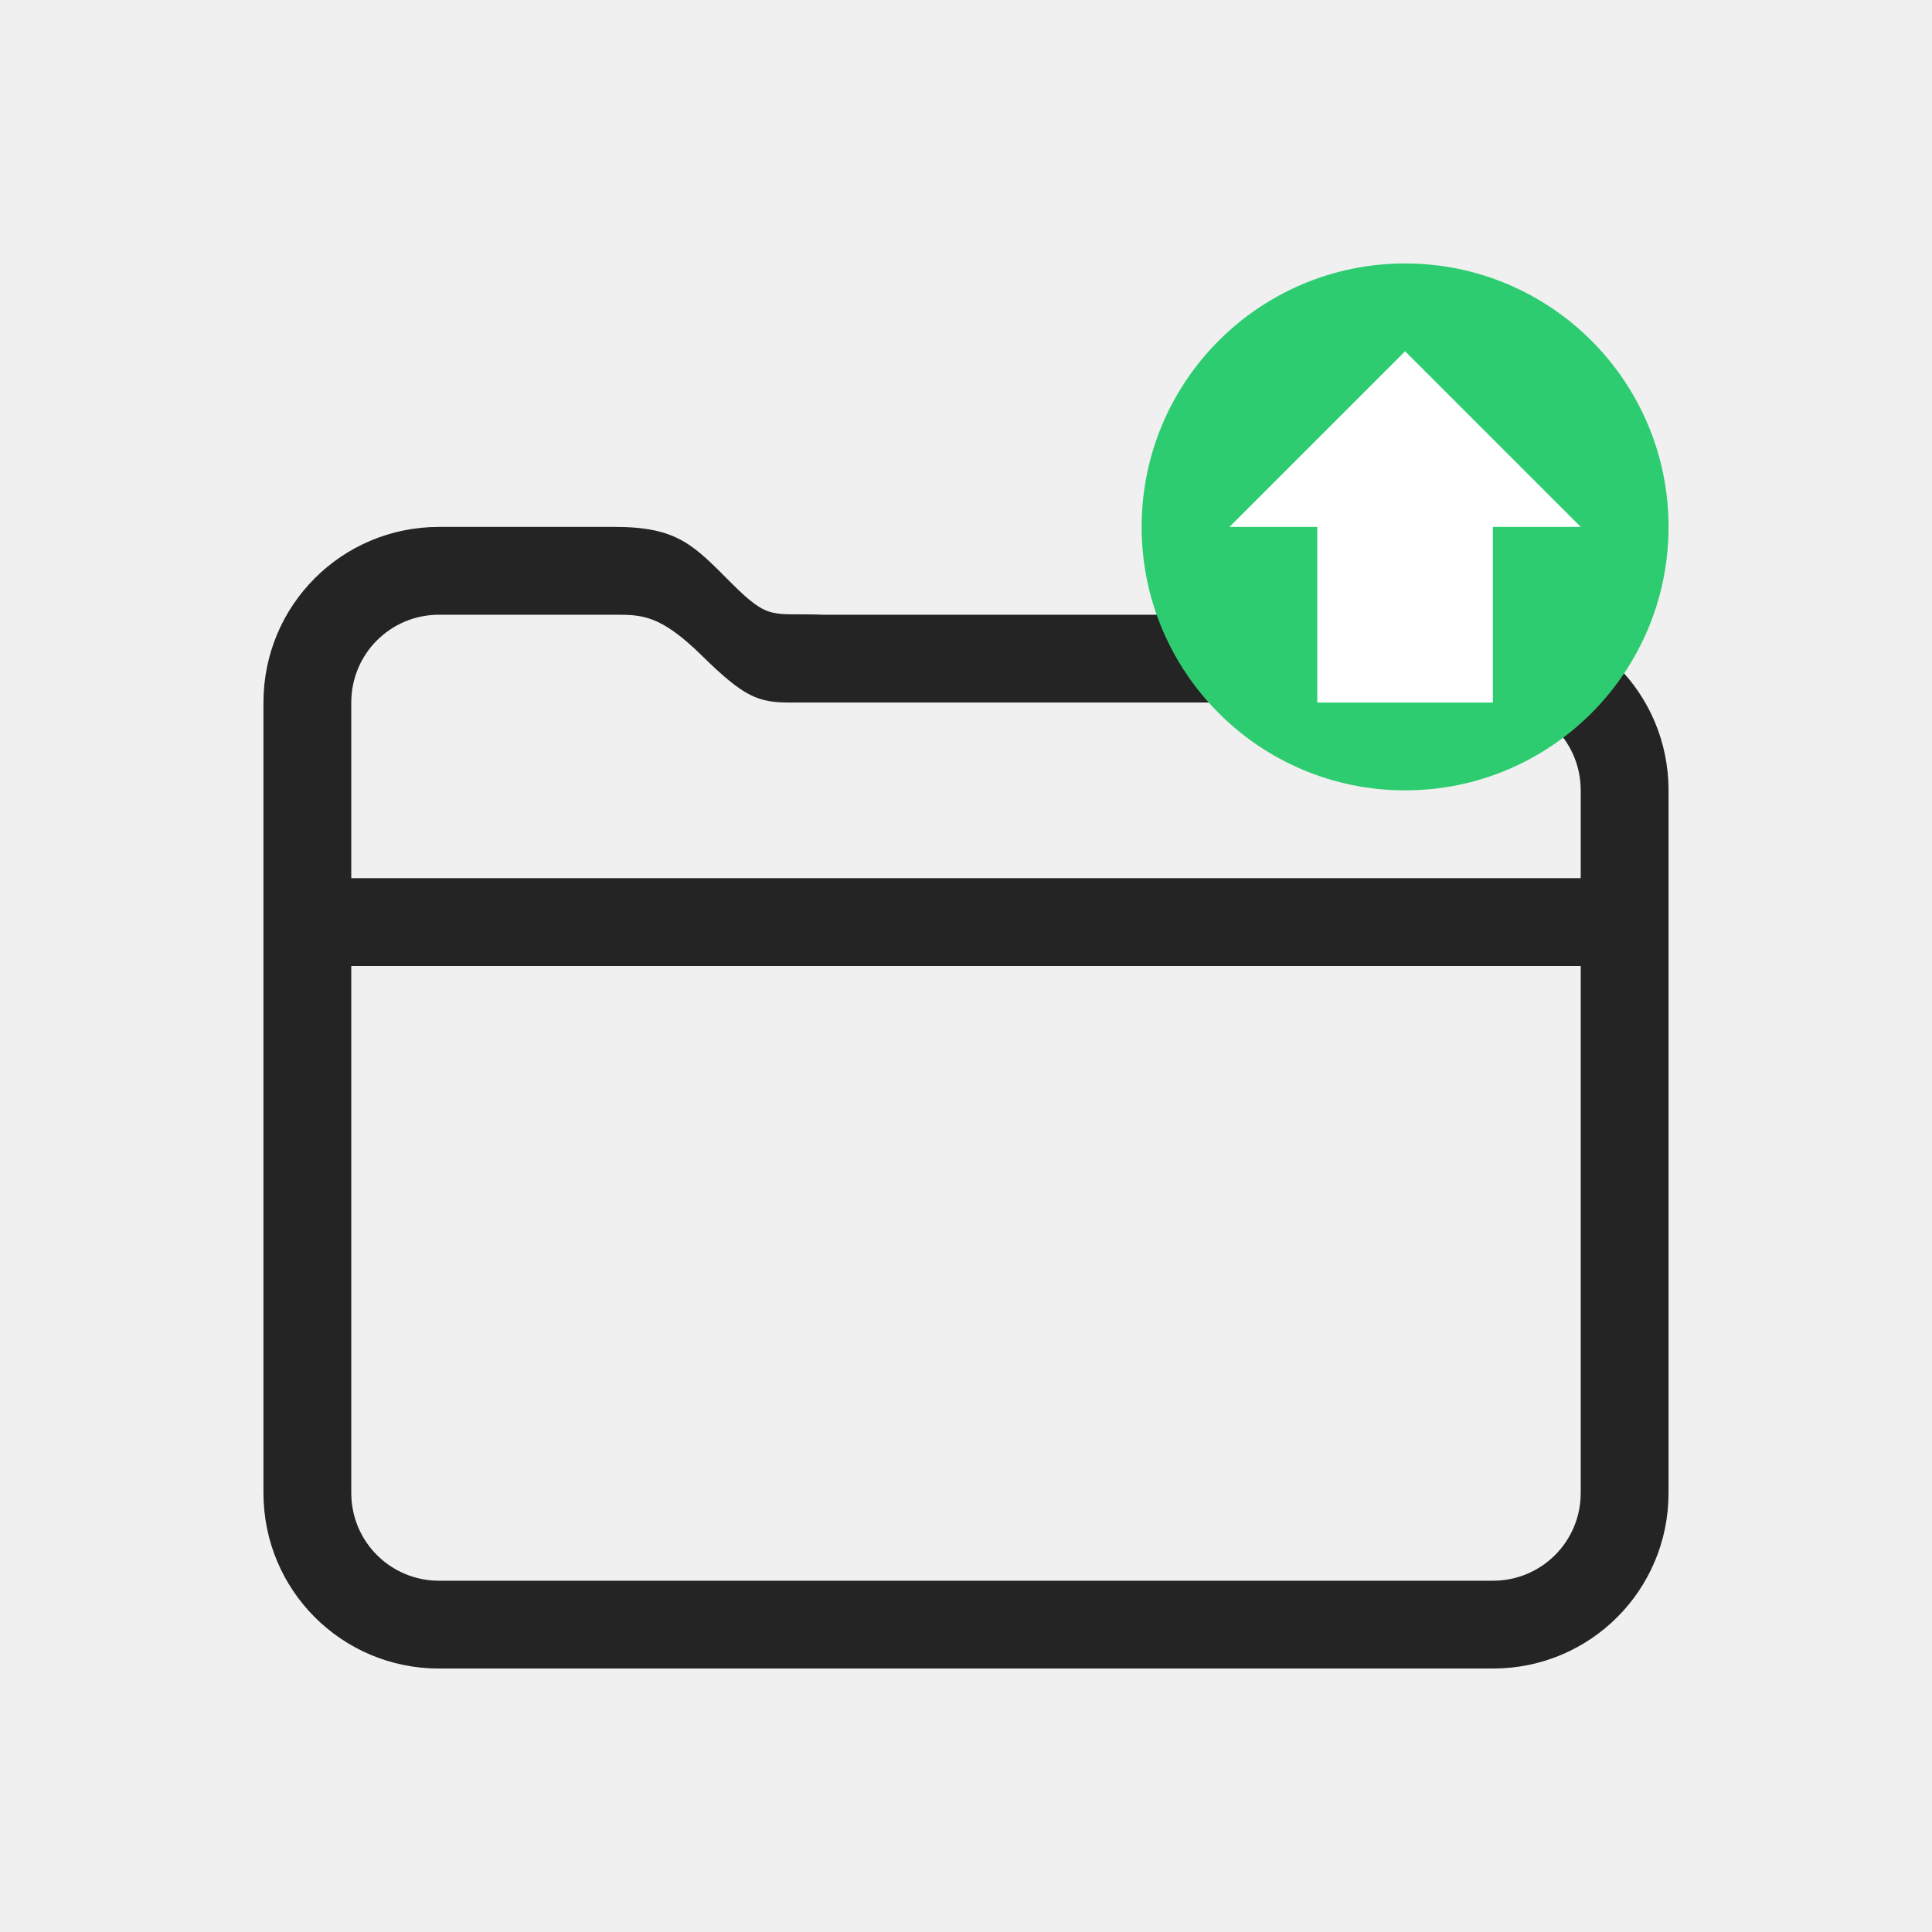
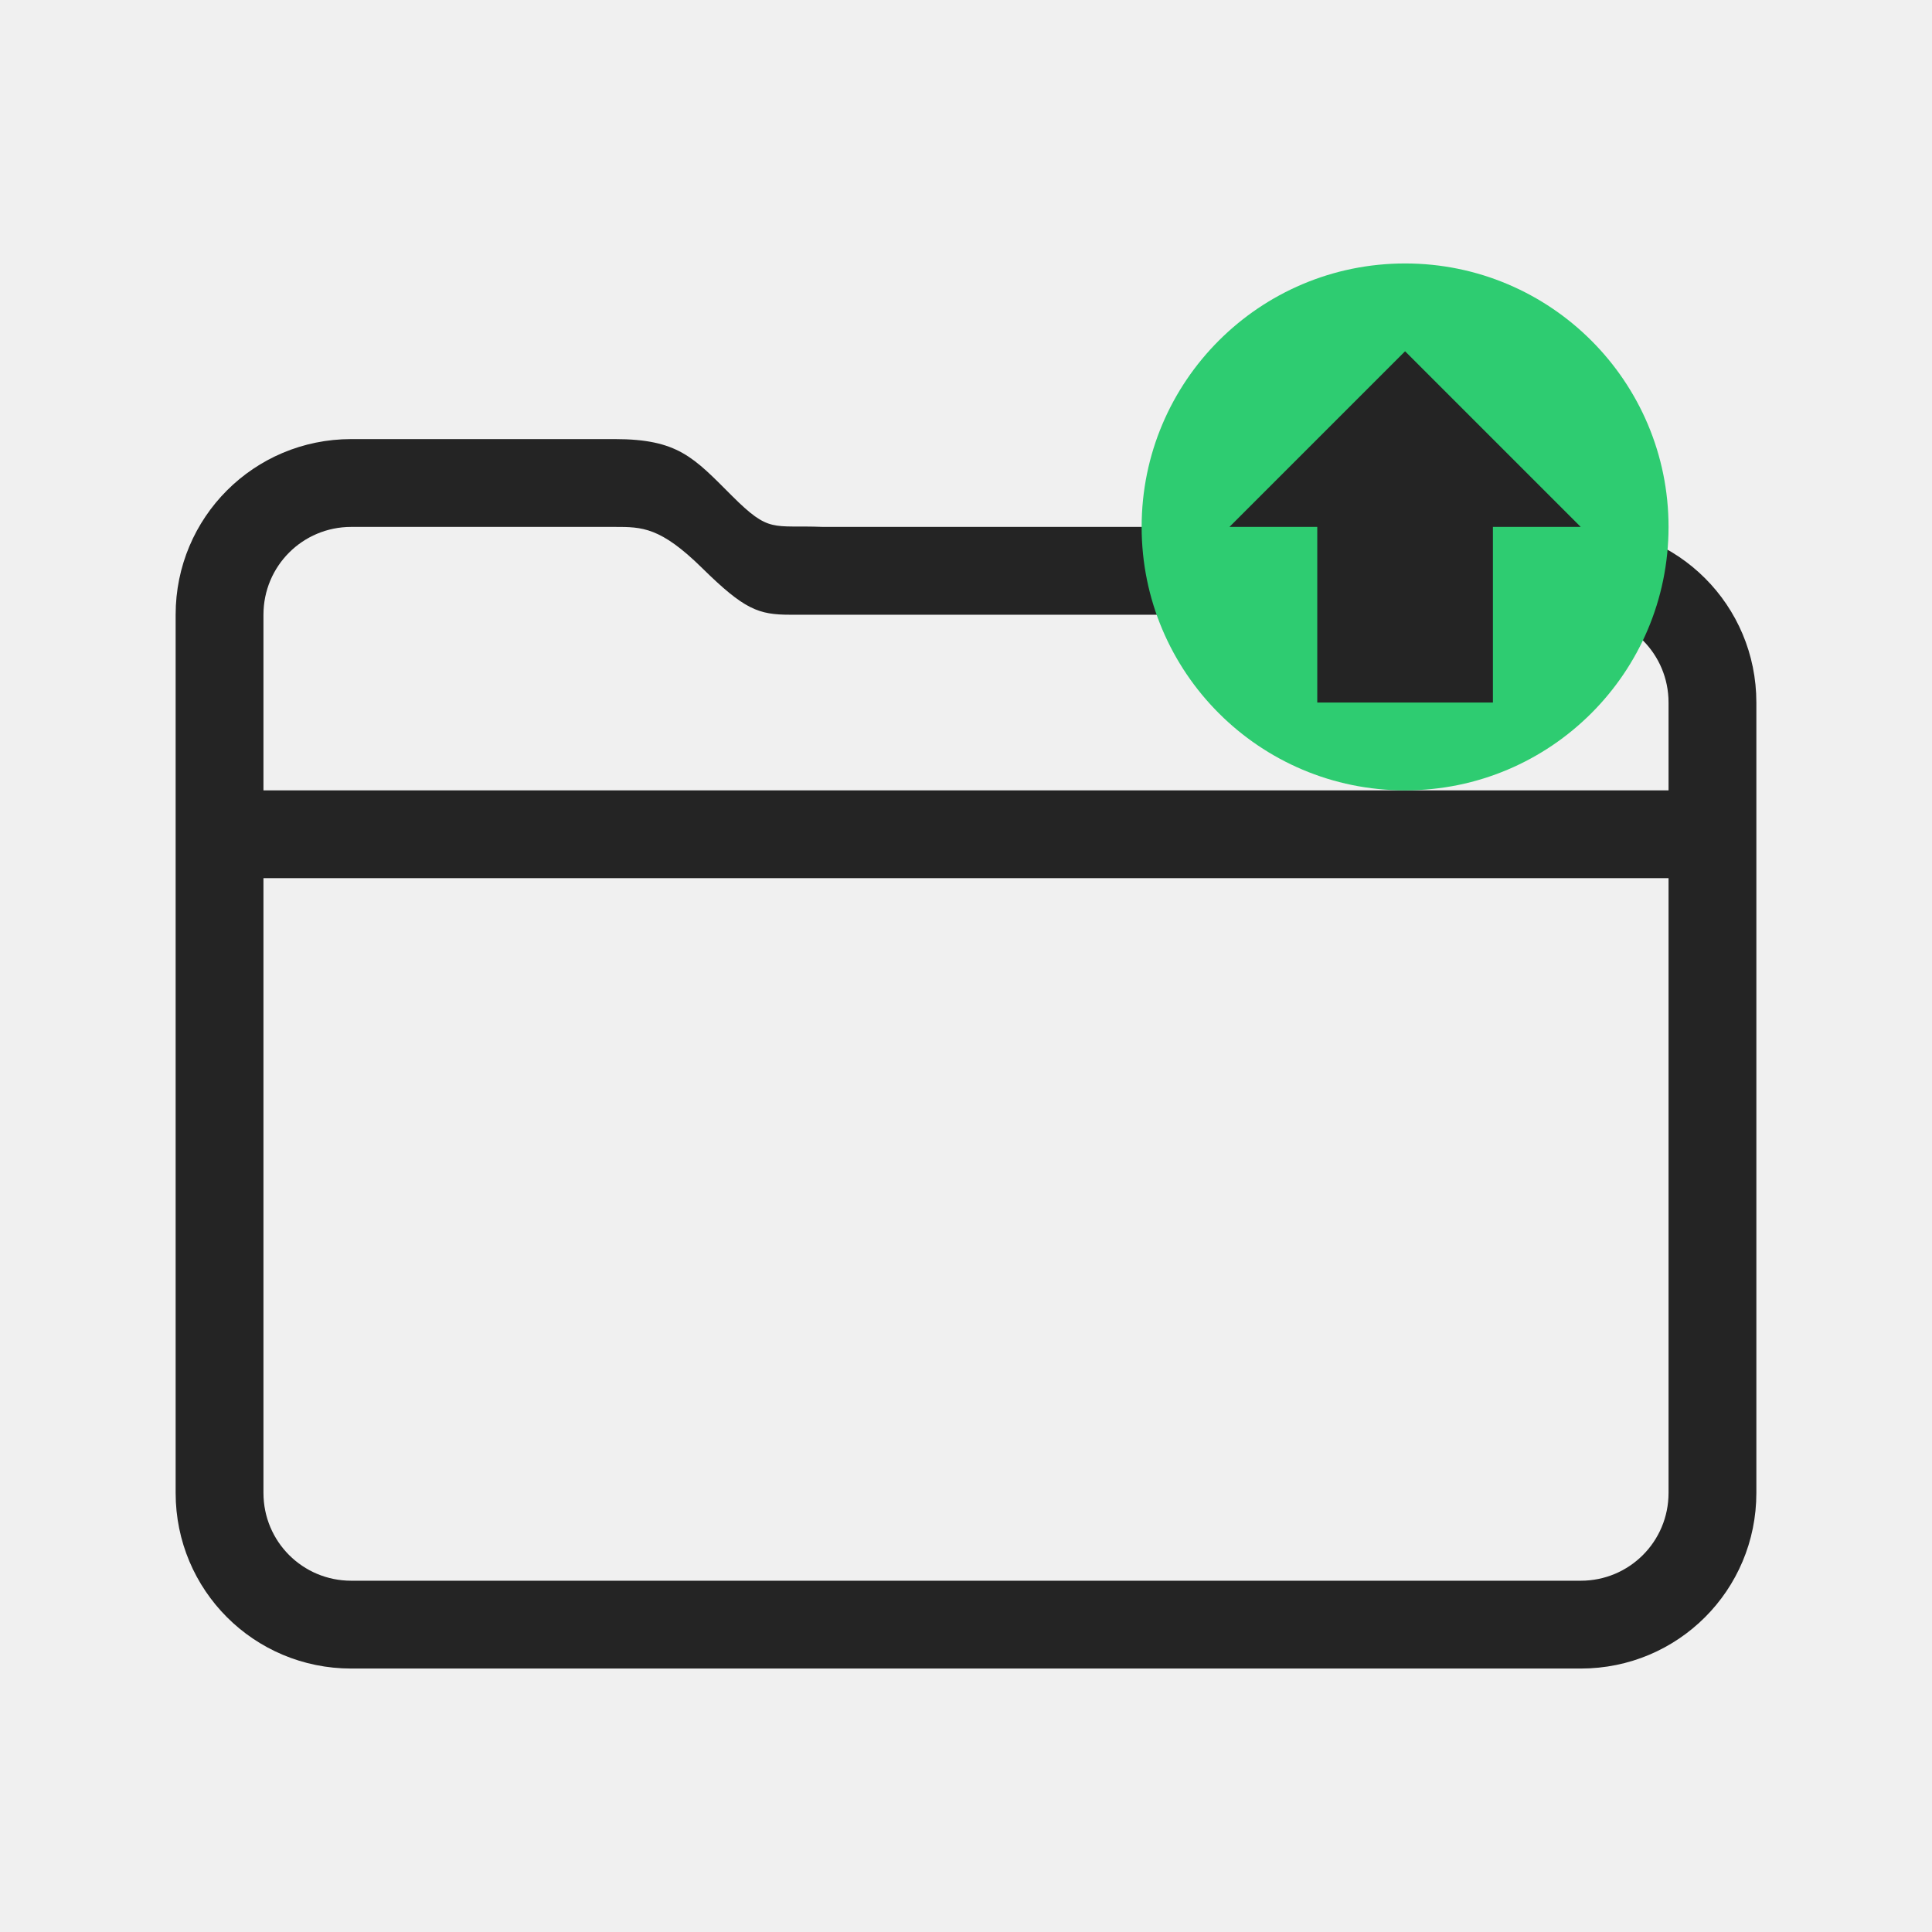
<svg xmlns="http://www.w3.org/2000/svg" id="svg4153" version="1.1" width="22" height="22" viewBox="0 0 22 22">
  <defs id="defs4157">
    <style type="text/css" id="current-color-scheme">
      .ColorScheme-Text {
        color:#31363b;
      }
      .ColorScheme-Background {
        color:#eff0f1;
      }
      .ColorScheme-Highlight {
        color:#3daee9;
      }
      .ColorScheme-ViewText {
        color:#31363b;
      }
      .ColorScheme-ViewBackground {
        color:#fcfcfc;
      }
      .ColorScheme-ViewHover {
        color:#93cee9;
      }
      .ColorScheme-ViewFocus{
        color:#3daee9;
      }
      .ColorScheme-ButtonText {
        color:#31363b;
      }
      .ColorScheme-ButtonBackground {
        color:#eff0f1;
      }
      .ColorScheme-ButtonHover {
        color:#93cee9;
      }
      .ColorScheme-ButtonFocus{
        color:#3daee9;
      }
      </style>
  </defs>
  <g id="software-updates-inactive">
    <rect y="-2.6645353e-15" x="-22" height="22" width="22" id="rect4214" style="fill:none;fill-opacity:0.599;stroke:none" />
-     <path d="m -17,6 c -1.108,0 -2,0.892 -2,2 v 9 c 0,1.108 0.892,2 2,2 h 12 c 1.108,0 2,-0.892 2,-2 V 9 C -3,7.892 -3.892,7 -5,7 h -2 -5.629 C -13.209,6.977 -13.234,7.077 -13.668,6.643 -14.102,6.209 -14.281,6 -15,6 Z m 0,1 h 2 c 0.311,-2e-6 0.52,1.38e-4 0.998,0.471 0.479,0.472 0.639,0.529 1,0.529 h 6.002 2 c 0.554,0 1,0.446 1,1 v 1 h -14 V 8 c 0,-0.554 0.446,-1 1,-1 z m -1,4 h 14 v 6 c 0,0.554 -0.446,1 -1,1 h -12 c -0.554,0 -1,-0.446 -1,-1 z" style="color:#bdc3c7;fill:#242424;fill-opacity:1" class="ColorScheme-Text" id="path5" />
+     <path d="m -18,5 c -1.108,0 -2,0.892 -2,2 v 10 c 0,1.108 0.892,2 2,2 h 14 c 1.108,0 2,-0.892 2,-2 V 8 C -2,6.892 -2.892,6 -4,6 h -2 -6.629 C -13.209,5.977 -13.234,6.077 -13.668,5.643 -14.102,5.209 -14.281,5 -15,5 Z m 0,1 h 3 c 0.311,-2e-6 0.52,1.38e-4 0.998,0.471 0.479,0.472 0.639,0.529 1,0.529 h 7.002 2 c 0.554,0 1,0.446 1,1 v 1 h -16 V 7 c 0,-0.554 0.446,-1 1,-1 z m -1,4 h 16 v 7 c 0,0.554 -0.446,1 -1,1 h -14 c -0.554,0 -1,-0.446 -1,-1 z" style="color:#bdc3c7;fill:#242424;fill-opacity:1" class="ColorScheme-Text" id="path5" />
  </g>
  <g id="software-updates-release">
    <rect y="22" x="0" height="22" width="22" id="rect4170" style="fill:none;fill-opacity:0.599;stroke:none" />
-     <path d="m 6,28 c -1.108,0 -2,0.892 -2,2 v 9 c 0,1.108 0.892,2 2,2 h 12 c 1.108,0 2,-0.892 2,-2 v -8 c 0,-1.108 -0.892,-2 -2,-2 H 16 10.371 C 9.791,28.977 9.766,29.077 9.332,28.643 8.898,28.209 8.719,28 8,28 Z m 0,1 h 2 c 0.311,-2e-6 0.52,1.38e-4 0.998,0.471 0.479,0.472 0.639,0.529 1,0.529 h 6.002 2 c 0.554,0 1,0.446 1,1 v 1 h -14 v -2 c 0,-0.554 0.446,-1 1,-1 z m -1,4 h 14 v 6 c 0,0.554 -0.446,1 -1,1 H 6 C 5.446,40 5,39.554 5,39 Z" style="color:#bdc3c7;fill:#2ecc71;fill-opacity:1" class="ColorScheme-Text" id="path888" />
+     <path d="m 4.002,27 c -1.108,0 -2,0.892 -2,2 v 10 c 0,1.108 0.892,2 2,2 h 14 c 1.108,0 2,-0.892 2,-2 v -9 c 0,-1.108 -0.892,-2 -2,-2 h -2 -6.629 C 8.793,27.977 8.768,28.077 8.334,27.643 7.9,27.209 7.721,27 7.002,27 Z m 0,1 h 3 C 7.313,28 7.522,28 8,28.471 8.479,28.942 8.639,29 9,29 h 7.002 2 c 0.554,0 1,0.446 1,1 v 1 h -16 v -2 c 0,-0.554 0.446,-1 1,-1 z m -1,4 h 16 v 7 c 0,0.554 -0.446,1 -1,1 h -14 c -0.554,0 -1,-0.446 -1,-1 z" style="color:#bdc3c7;fill:#2ecc71;fill-opacity:1" class="ColorScheme-Text" id="path888" />
    <path style="fill:#2ecc71;fill-opacity:1;stroke:none" d="m 16,25 a 3,3 0 0 0 -3,3 3,3 0 0 0 3,3 3,3 0 0 0 3,-3 3,3 0 0 0 -3,-3 z" id="path4166" />
-     <path style="fill:currentColor;fill-opacity:1;stroke:none" d="m 16,26 2,2 h -1 v 2 h -2 v -2 h -1 l 1,-1 z" id="path4168" class="ColorScheme-Background" />
+     <path style="fill:#242424;fill-opacity:1;stroke:none" d="m 16,26 2,2 h -1 v 2 h -2 v -2 h -1 l 1,-1 z" id="path4168" class="ColorScheme-Background" />
  </g>
  <g id="software-updates-updates">
    <rect style="fill:none;fill-opacity:0.599;stroke:none" id="rect4212" width="22" height="22" x="0" y="-2.6645353e-15" />
-     <path d="M 5,6 C 3.892,6 3,6.892 3,8 v 9 c 0,1.108 0.892,2 2,2 h 12 c 1.108,0 2,-0.892 2,-2 V 9 C 19,7.892 18.108,7 17,7 H 15 9.371 C 8.791,6.977 8.766,7.077 8.332,6.643 7.898,6.209 7.719,6 7,6 Z m 0,1 h 2 c 0.311,-2e-6 0.52,1.38e-4 0.998,0.471 C 8.477,7.942 8.637,8 8.998,8 h 6.002 2 c 0.554,0 1,0.446 1,1 v 1 h -14 V 8 c 0,-0.554 0.446,-1 1,-1 z m -1,4 h 14 v 6 c 0,0.554 -0.446,1 -1,1 H 5 C 4.446,18 4,17.554 4,17 Z" style="color:#bdc3c7;fill:#242424;fill-opacity:1" class="ColorScheme-Text" id="path874" />
+     <path d="M 4,5 C 2.892,5 2,5.892 2,7 v 10 c 0,1.108 0.892,2 2,2 h 14 c 1.108,0 2,-0.892 2,-2 V 8 C 20,6.892 19.108,6 18,6 H 16 9.371 C 8.791,5.977 8.766,6.077 8.332,5.643 7.898,5.209 7.719,5 7,5 Z m 0,1 h 3 c 0.311,-2e-6 0.52,1.38e-4 0.998,0.471 C 8.477,6.942 8.637,7 8.998,7 h 7.002 2 c 0.554,0 1,0.446 1,1 v 1 h -16 V 7 c 0,-0.554 0.446,-1 1,-1 z m -1,4 h 16 v 7 c 0,0.554 -0.446,1 -1,1 H 4 C 3.446,18 3,17.554 3,17 Z" style="color:#bdc3c7;fill:#242424;fill-opacity:1" class="ColorScheme-Text" id="path874" />
    <path id="path4180" d="M 16,3 A 3,3 0 0 0 13,6 3,3 0 0 0 16,9 3,3 0 0 0 19,6 3,3 0 0 0 16,3 Z" style="fill:#2ecc71;fill-opacity:1;stroke:none" />
-     <path id="path4167" d="m 16,4 2,2 H 17 V 8 H 15 V 6 h -1 l 1,-1 z" style="fill:#ffffff;fill-opacity:1;stroke:none" class="ColorScheme-Background" />
+     <path id="path4167" d="m 16,4 2,2 H 17 V 8 H 15 V 6 h -1 l 1,-1 z" style="fill:#242424;fill-opacity:1;stroke:none" class="ColorScheme-Background" />
  </g>
  <g id="software-updates-security">
    <rect style="fill:none;fill-opacity:0.599;stroke:none" id="rect4208" width="22" height="22" x="22" y="-2.6645353e-15" />
-     <path d="m 27,6 c -1.108,0 -2,0.892 -2,2 v 9 c 0,1.108 0.892,2 2,2 h 12 c 1.108,0 2,-0.892 2,-2 V 9 c 0,-1.108 -0.892,-2 -2,-2 h -2 -5.629 C 30.791,6.977 30.766,7.077 30.332,6.643 29.898,6.209 29.719,6 29,6 Z m 0,1 h 2 c 0.311,-2e-6 0.52,1.38e-4 0.998,0.471 C 30.477,7.942 30.637,8 30.998,8 H 37 39 c 0.554,0 1,0.446 1,1 v 1 H 26 V 8 c 0,-0.554 0.446,-1 1,-1 z m -1,4 h 14 v 6 c 0,0.554 -0.446,1 -1,1 h -12 c -0.554,0 -1,-0.446 -1,-1 z" style="color:#bdc3c7;fill:#242424;fill-opacity:1" class="ColorScheme-Text" id="path882" />
+     <path d="m 26,5 c -1.108,0 -2,0.892 -2,2 v 10 c 0,1.108 0.892,2 2,2 h 14 c 1.108,0 2,-0.892 2,-2 V 8 C 42,6.892 41.108,6 40,6 H 38 31.371 C 30.791,5.977 30.766,6.077 30.332,5.643 29.898,5.209 29.719,5 29,5 Z m 0,1 h 3 c 0.311,-2e-6 0.52,1.38e-4 0.998,0.471 C 30.477,6.942 30.637,7 30.998,7 h 7.002 2 c 0.554,0 1,0.446 1,1 v 1 h -16 V 7 c 0,-0.554 0.446,-1 1,-1 z m -1,4 h 16 v 7 c 0,0.554 -0.446,1 -1,1 H 26 c -0.554,0 -1,-0.446 -1,-1 z" style="color:#bdc3c7;fill:#242424;fill-opacity:1" class="ColorScheme-Text" id="path882" />
    <path id="path4191" d="m 38,3 c 0,1 -2,1 -2,1 v 3 c 0,1 1,1 2,2 1,-1 2,-1 2,-2 V 4 c 0,0 -2,0 -2,-1 z" style="fill:#fdbc4b;fill-opacity:1;fill-rule:evenodd;stroke:none;stroke-width:1px;stroke-linecap:butt;stroke-linejoin:miter;stroke-opacity:1" />
  </g>
  <g id="software-updates-important">
    <rect y="-2.6645353e-15" x="44" height="22" width="22" id="rect4206" style="fill:none;fill-opacity:0.599;stroke:none" />
-     <path d="m 49,6 c -1.108,0 -2,0.892 -2,2 v 9 c 0,1.108 0.892,2 2,2 h 12 c 1.108,0 2,-0.892 2,-2 V 9 c 0,-1.108 -0.892,-2 -2,-2 h -2 -5.629 C 52.791,6.977 52.766,7.077 52.332,6.643 51.898,6.209 51.719,6 51,6 Z m 0,1 h 2 c 0.311,-2e-6 0.52,1.38e-4 0.998,0.471 C 52.477,7.942 52.637,8 52.998,8 H 59 61 c 0.554,0 1,0.446 1,1 v 1 H 48 V 8 c 0,-0.554 0.446,-1 1,-1 z m -1,4 h 14 v 6 c 0,0.554 -0.446,1 -1,1 h -12 c -0.554,0 -1,-0.446 -1,-1 z" style="color:#bdc3c7;fill:#242424;fill-opacity:1" class="ColorScheme-Text" id="path884" />
+     <path d="m 48,5 c -1.108,0 -2,0.892 -2,2 v 10 c 0,1.108 0.892,2 2,2 h 14 c 1.108,0 2,-0.892 2,-2 V 8 C 64,6.892 63.108,6 62,6 H 60 53.371 C 52.791,5.977 52.766,6.077 52.332,5.643 51.898,5.209 51.719,5 51,5 Z m 0,1 h 3 c 0.311,-2e-6 0.52,1.38e-4 0.998,0.471 C 52.477,6.942 52.637,7 52.998,7 h 7.002 2 c 0.554,0 1,0.446 1,1 v 1 h -16 V 7 c 0,-0.554 0.446,-1 1,-1 z m -1,4 h 16 v 7 c 0,0.554 -0.446,1 -1,1 H 48 c -0.554,0 -1,-0.446 -1,-1 z" style="color:#bdc3c7;fill:#242424;fill-opacity:1" class="ColorScheme-Text" id="path884" />
    <path id="path4202" d="m 60,3 3,5 h -6 z" style="fill:#fdbc4b;fill-opacity:1;fill-rule:evenodd;stroke:none;stroke-width:1px;stroke-linecap:butt;stroke-linejoin:miter;stroke-opacity:1" />
  </g>
  <g id="software-updates-additional">
    <rect style="fill:none;fill-opacity:0.599;stroke:none" id="rect4192" width="22" height="22" x="-22" y="22" />
-     <path d="m -18,28 c -1.108,0 -2,0.892 -2,2 v 9 c 0,1.108 0.892,2 2,2 h 12 c 1.108,0 2,-0.892 2,-2 v -8 c 0,-1.108 -0.892,-2 -2,-2 h -2 -5.629 c -0.58,-0.023 -0.605,0.077 -1.039,-0.357 C -15.102,28.209 -15.281,28 -16,28 Z m 0,1 h 2 c 0.311,-2e-6 0.52,1.38e-4 0.998,0.471 0.479,0.472 0.639,0.529 1,0.529 h 6.002 2 c 0.554,0 1,0.446 1,1 v 1 h -14 v -2 c 0,-0.554 0.446,-1 1,-1 z m -1,4 h 14 v 6 c 0,0.554 -0.446,1 -1,1 h -12 c -0.554,0 -1,-0.446 -1,-1 z" style="color:#bdc3c7;fill:#3daee9;fill-opacity:1" class="ColorScheme-Text" id="path886" />
+     <path d="m -17.998,27 c -1.108,0 -2,0.892 -2,2 v 10 c 0,1.108 0.892,2 2,2 h 14 c 1.108,0 2,-0.892 2,-2 v -9 c 0,-1.108 -0.892,-2 -2,-2 h -2 -6.629 c -0.58,-0.023 -0.605,0.077 -1.039,-0.357 -0.434,-0.434 -0.613,-0.642 -1.332,-0.643 z m 0,1 h 3 c 0.311,-2e-6 0.52,1.38e-4 0.998,0.471 0.479,0.472 0.639,0.529 1,0.529 h 7.002 2 c 0.554,0 1,0.446 1,1 v 1 h -16 v -2 c 0,-0.554 0.446,-1 1,-1 z m -1,4 h 16 v 7 c 0,0.554 -0.446,1 -1,1 h -14 c -0.554,0 -1,-0.446 -1,-1 z" style="color:#bdc3c7;fill:#3daee9;fill-opacity:1" class="ColorScheme-Text" id="path886" />
    <path id="path4188" d="m -6,25 a 3,3 0 0 0 -3,3 3,3 0 0 0 3,3 3,3 0 0 0 3,-3 3,3 0 0 0 -3,-3 z" style="fill:currentColor;fill-opacity:1;stroke:none" class="ColorScheme-Highlight" />
-     <path id="path4190" d="m -6,26 2,2 h -1 v 2 h -2 v -2 h -1 l 1,-1 z" style="fill:#ffffff;fill-opacity:1;stroke:none" class="ColorScheme-Background" />
+     <path id="path4190" d="m -6,26 2,2 h -1 v 2 h -2 v -2 h -1 l 1,-1 z" style="fill:#242424;fill-opacity:1;stroke:none" class="ColorScheme-Background" />
  </g>
</svg>
